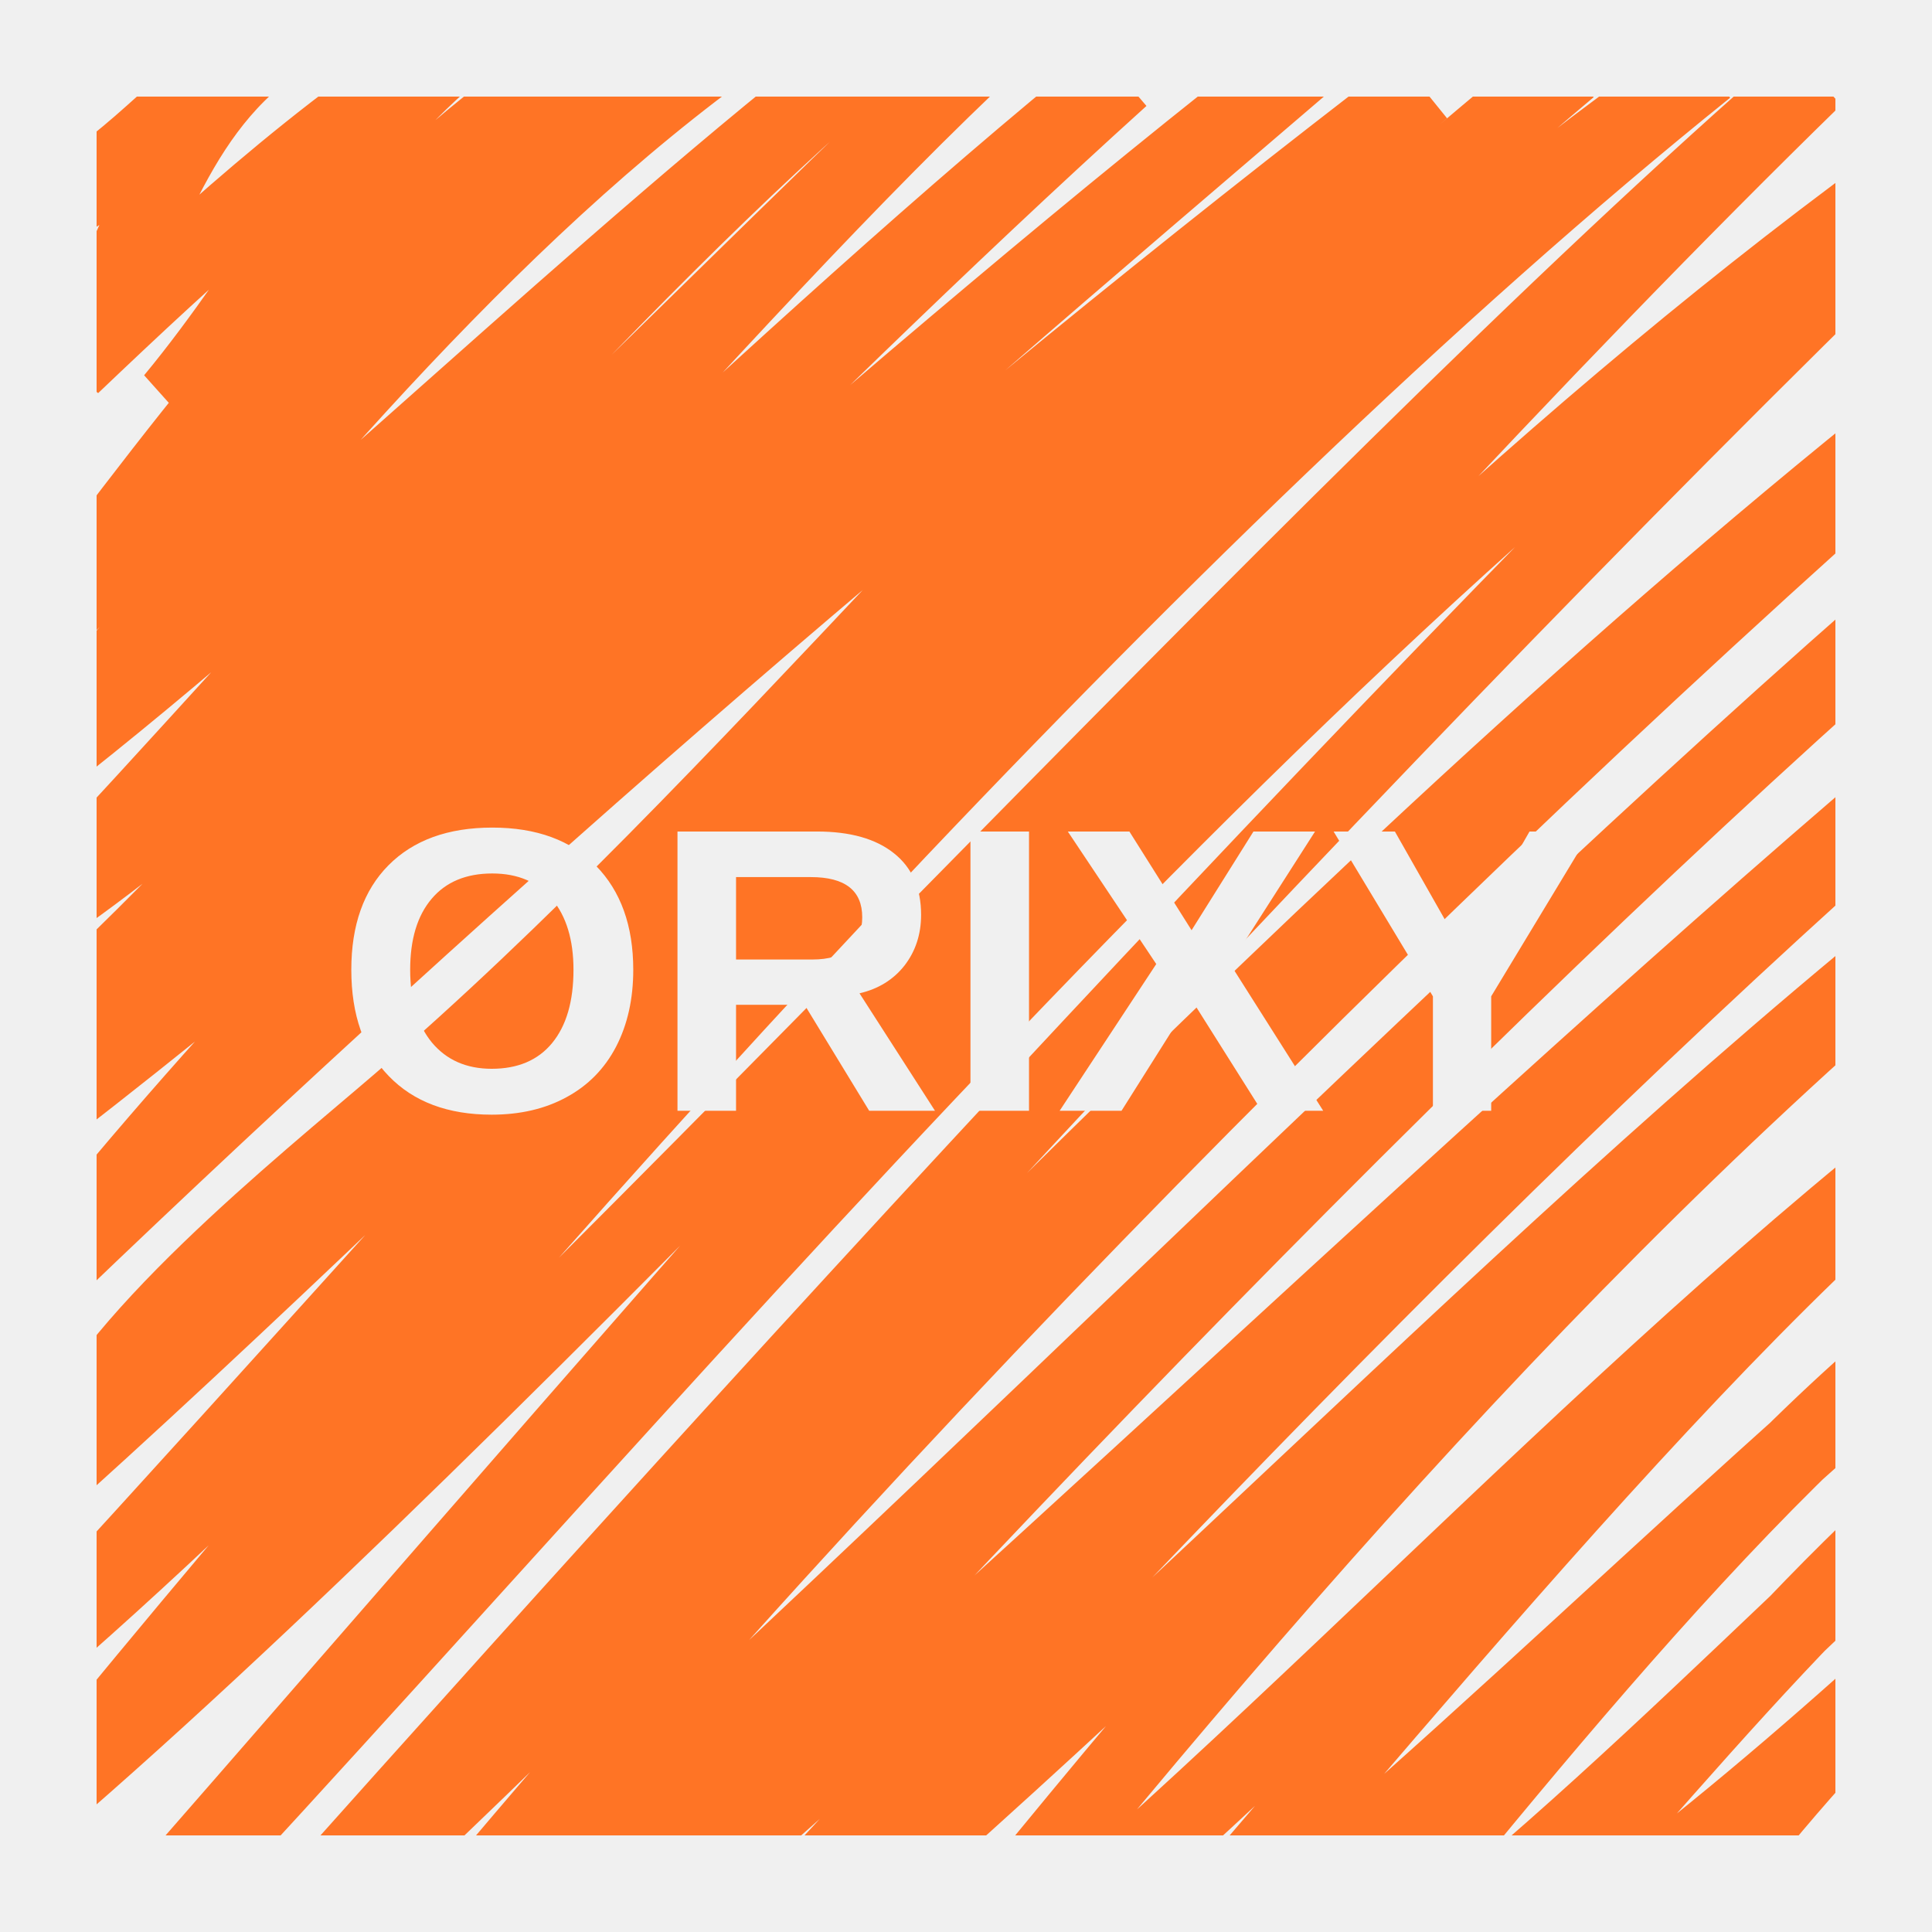
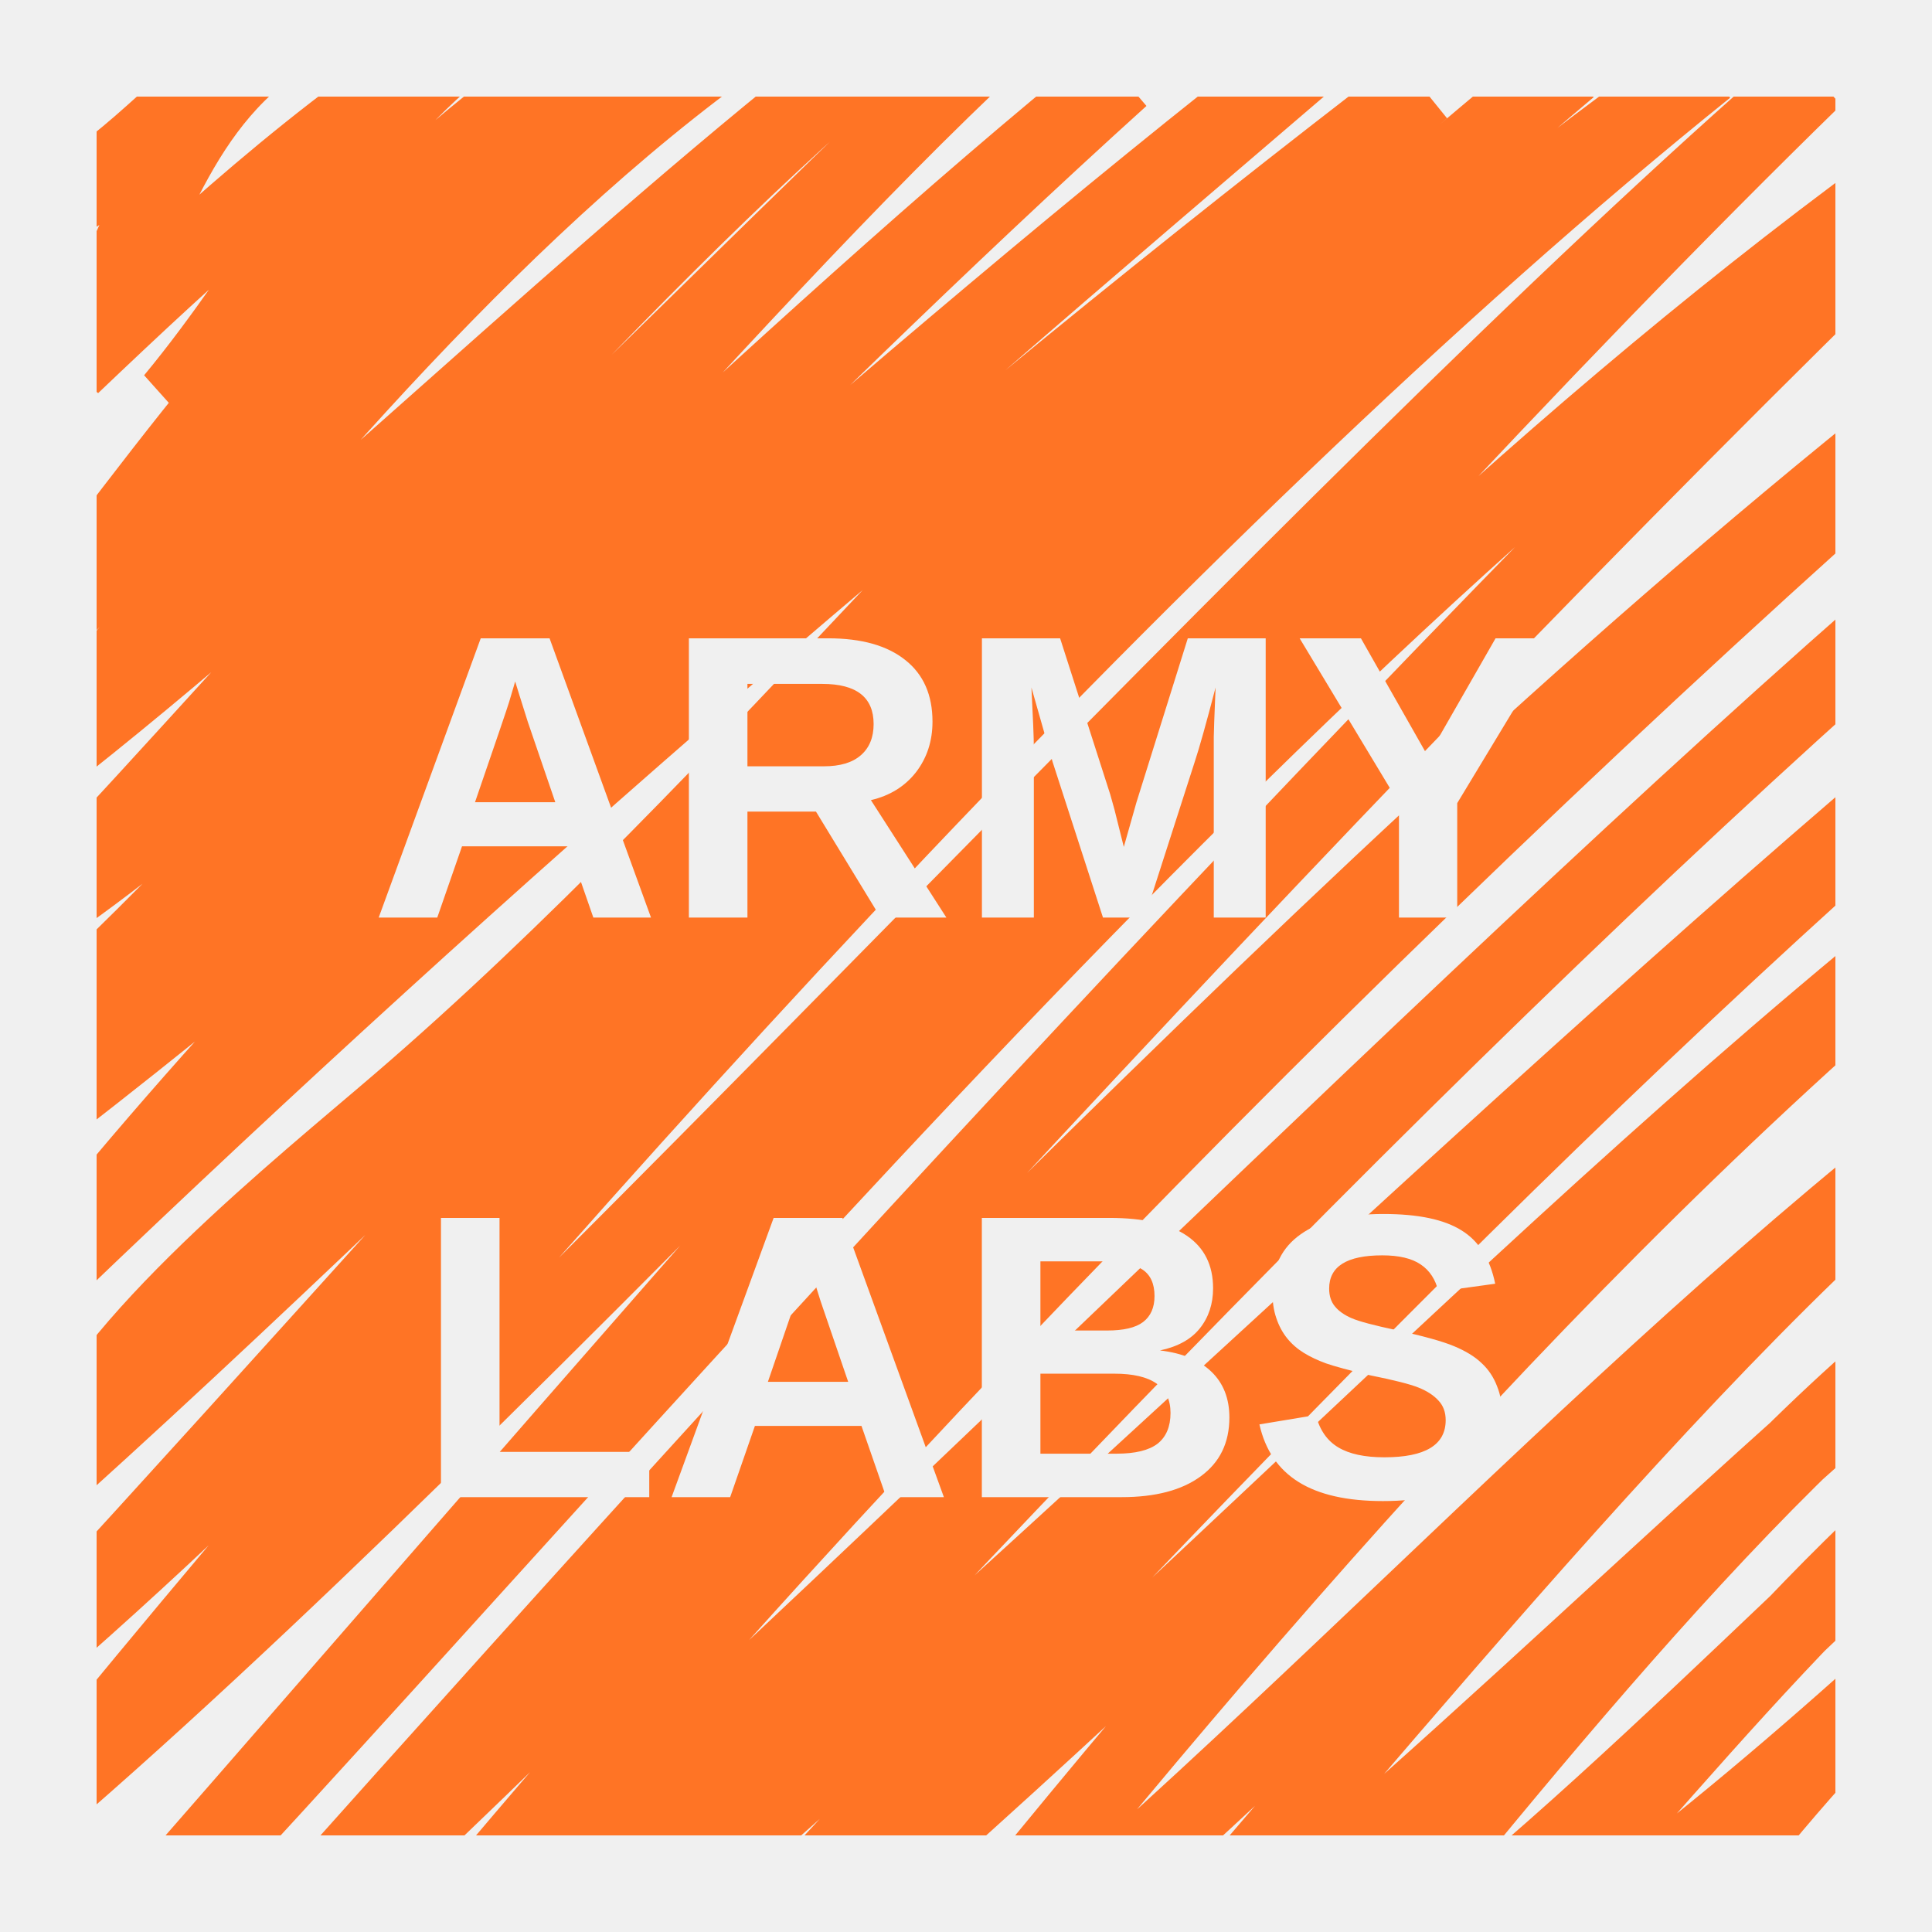
<svg xmlns="http://www.w3.org/2000/svg" style="margin: auto; background: rgb(0, 0, 0); display: block;" width="200px" height="200px" viewBox="0 0 100 100" preserveAspectRatio="xMidYMid">
  <defs>
    <mask id="ldio-i2y0dff1qfj-mask">
      <rect x="5%" y="5%" width="90%" height="90%" fill="#fff" />
-       <text dy="0.01em" x="50%" y="50%" text-anchor="middle" dominant-baseline="central" font-weight="900" font-size="21" font-family="Arimo">ORIXY</text>
+       <text dy="0.01em" x="50%" y="40%" text-anchor="middle" dominant-baseline="central" font-weight="900" font-size="21" font-family="Arimo">ARMY</text>
+       <text dy="0.01em" x="50%" y="70%" text-anchor="middle" dominant-baseline="central" font-weight="900" font-size="21" font-family="Arimo">LABS</text>
    </mask>
  </defs>
  <g>
    <path mask="url(#ldio-i2y0dff1qfj-mask)" fill="none" stroke="#ff7425" stroke-width="4" d="M2.7 10.8c5.2-3 6.3-5.7 11.5-8.6c-5.7 4-6.8 10.8-10.5 16.7c6.3-6 12.9-12.1 20.3-16.7 c-6.5 5.2-9.7 12.1-15 18.5c7.3-4.8 13.1-12.3 20.4-17.2c-11.2 7.6-18.9 18.2-27.1 29C13.4 21.2 23.8 11.4 37.1 2.7 C24.1 12.3 12.2 26.9 2 39.5c14.1-11 29-25.8 43.2-36.8c-13.8 11.7-30.1 30.8-42.5 44C17.2 36.6 38.5 13.9 51.5 2 C37.1 15.4 17.7 39.1 3.3 52.5C21 38.1 40.3 18.3 58 4C39.3 20.9 21.3 40.3 2.7 57.2C24.9 40 45.7 20.1 67.9 2.9 C44.8 22.7 21.8 41.9 2.7 65.7C24.7 44.6 49.3 23.2 73.6 4.6C55.8 19.8 38.4 41.9 20.7 57.1c-5 4.3-15.4 12.6-17.6 18.8 C25.6 55.6 57.6 22.6 81.2 3.5C54.8 25.7 26.4 59 3.1 84.3c28-24.7 54.5-59.6 85.2-80.8C59.8 26.4 26.3 64 3.1 92.4 C29.4 69.5 67.6 26.8 93.9 4C65.5 31.7 28.5 75.4 2.3 105.2C33.8 72 66.9 30.4 104.9 4.9c-31.3 29.8-66 68-95 100.6 C42 76.3 70.8 43 105.4 16.8c-29.8 25.7-63.3 59.3-87.9 90c25.8-22 59-56.5 84.9-78.5c-25 21.4-56 53.8-77.7 78.5 c25-20.7 53.8-49.4 78.8-70.1c-25.2 21.6-49.3 47.4-71.7 72c24.7-19.4 46.9-44.2 71.7-63.5C81.4 63.1 61.6 86.6 44 108.8 c20-15.2 38.4-36.5 58.4-51.7c-14.6 11.1-34.8 37-47.2 50.6c13.6-9.1 34.1-30.2 46.9-40.4C90 75.8 74.8 95.7 65.4 107.1 c12.8-7.4 27.7-23.9 38.9-33.4c-12 9.3-20.8 21.8-31.6 32.6c11-6.6 21.6-15.8 30.9-24.6c-8 6.3-16.2 16.6-21.8 25.2 c8.8-5.6 17.8-10.3 21.4-15.9c-1.3 4.1-4.8 9.2-10.1 15.2c3.1-0.4 7.7-0.6 10.8-1">
      <animate attributeName="stroke-dasharray" repeatCount="indefinite" dur="1s" calcMode="spline" values="0 0 0 3390;0 0 3390 0;0 3390 3390 0" keyTimes="0;0.5;1" keySplines="0.7 0 0.3 1;0.7 0 0.3 1" />
    </path>
  </g>
</svg>
